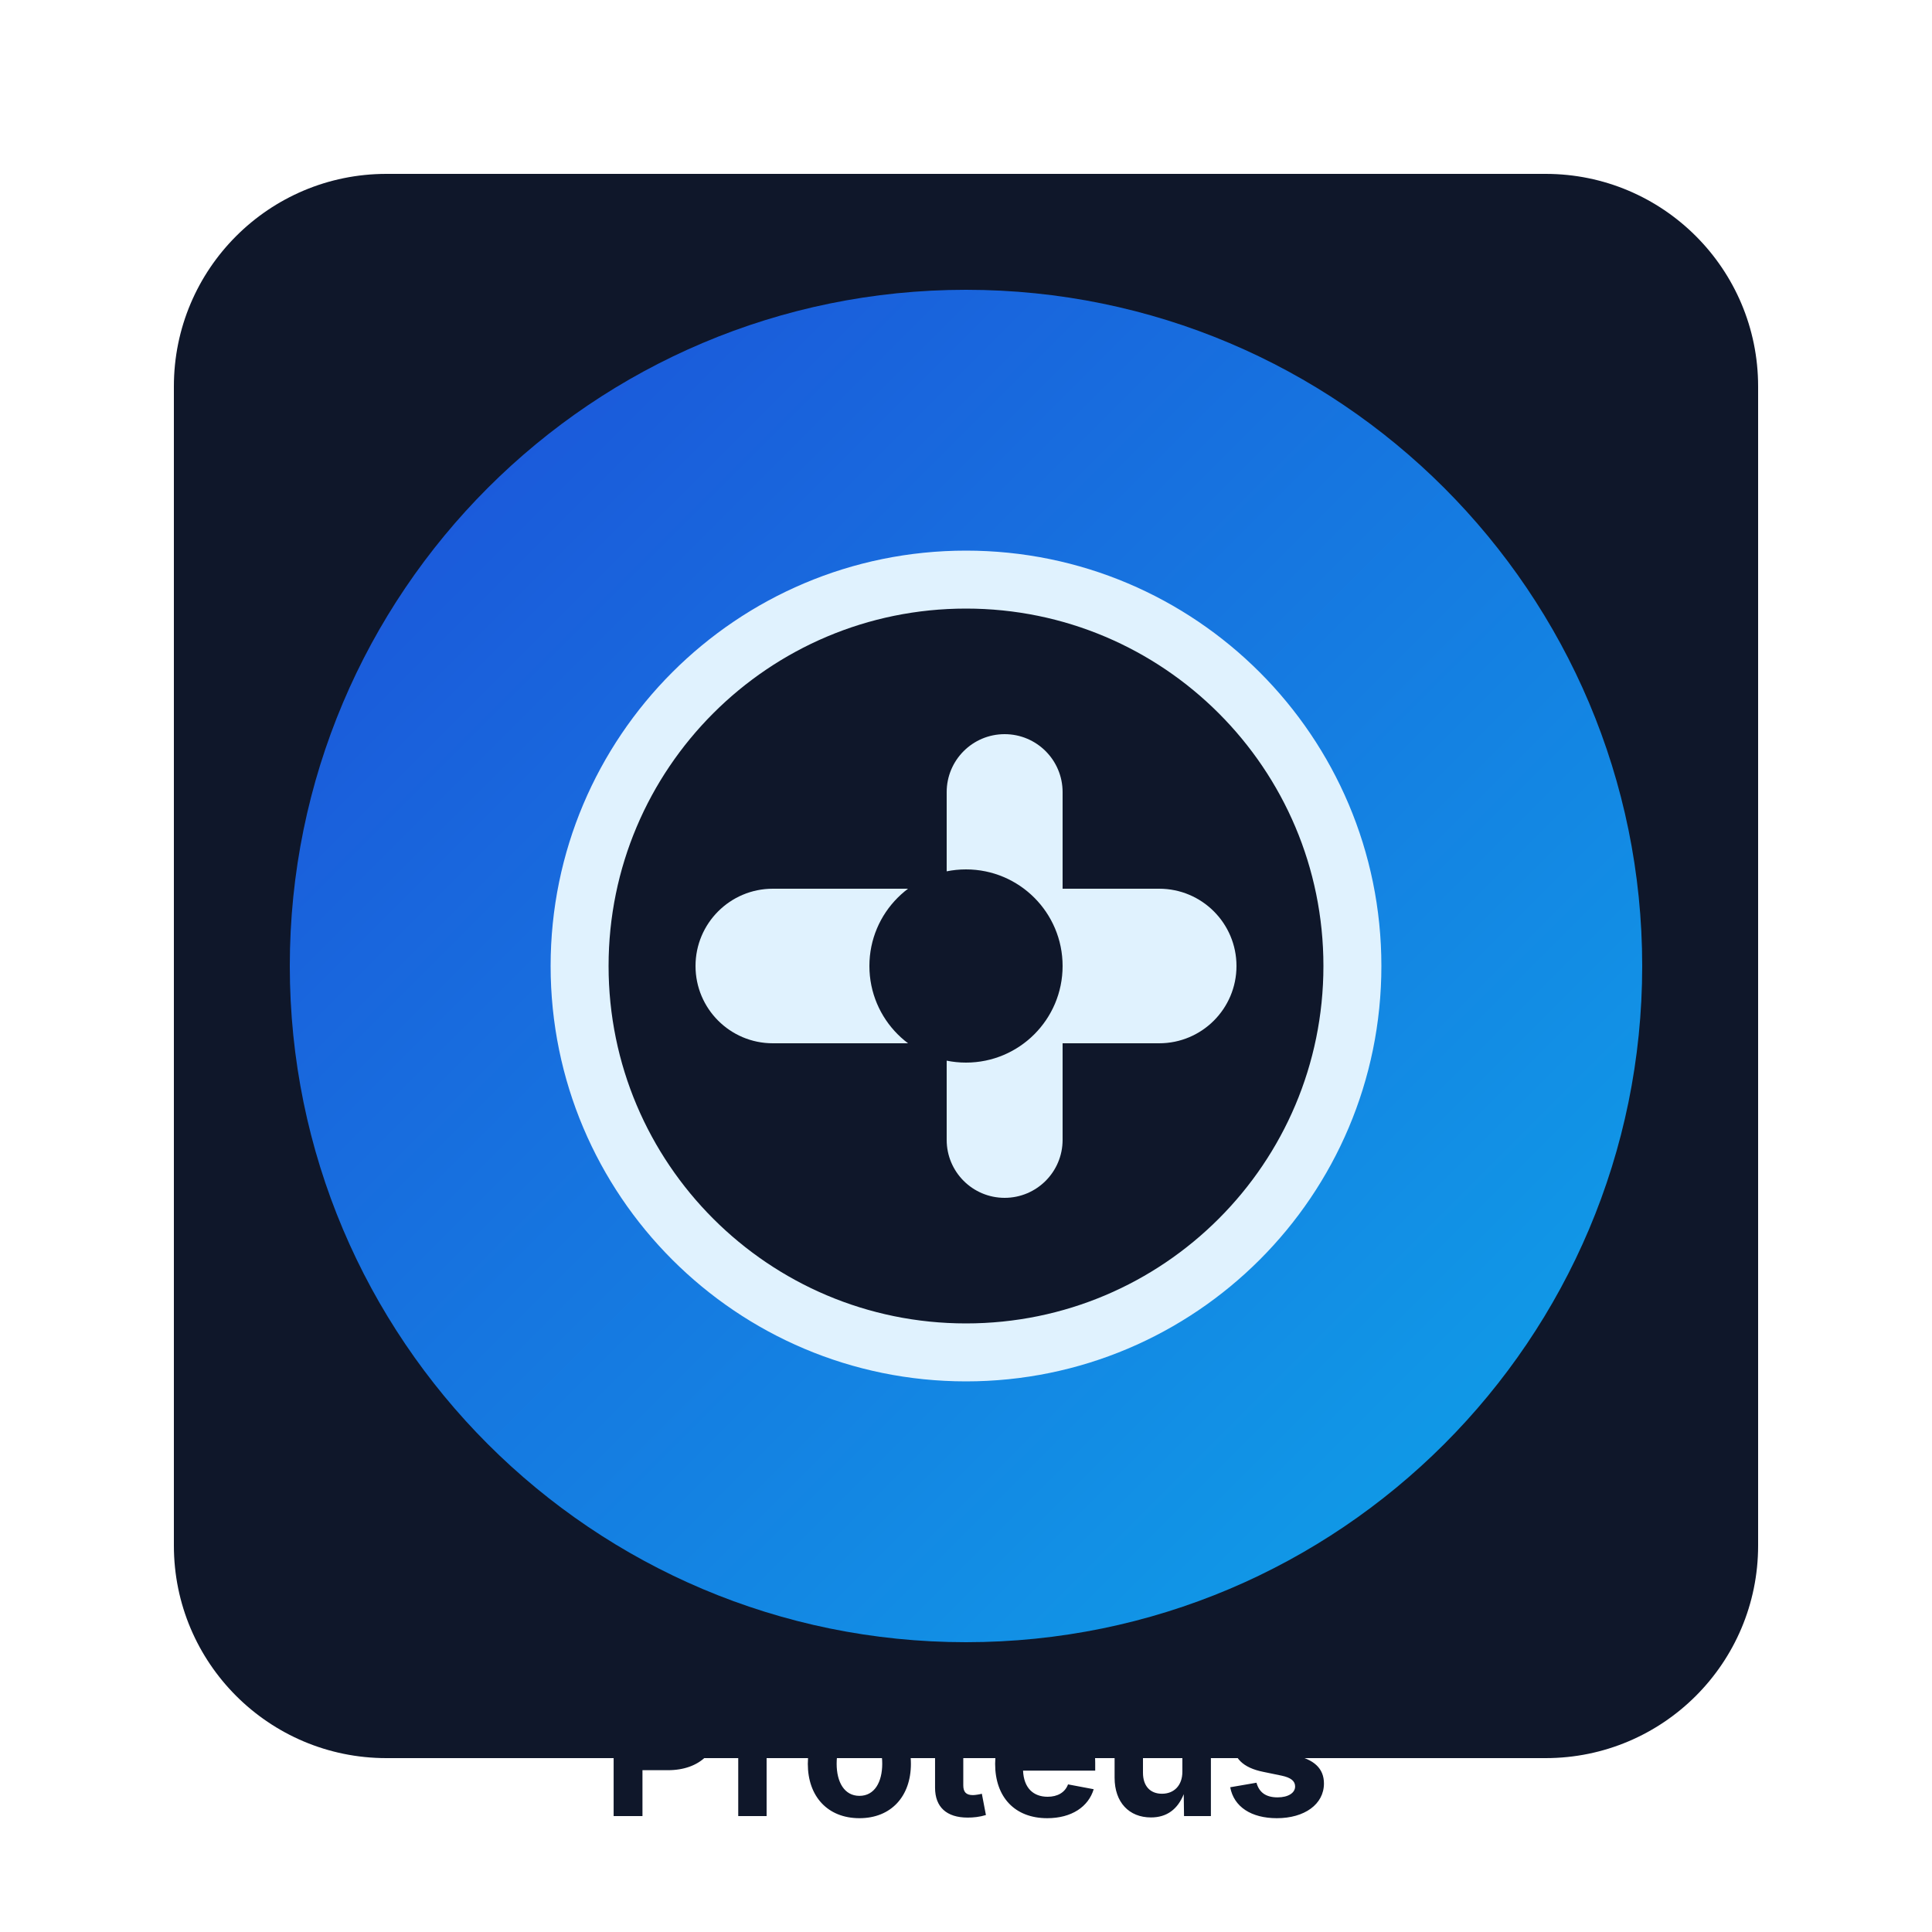
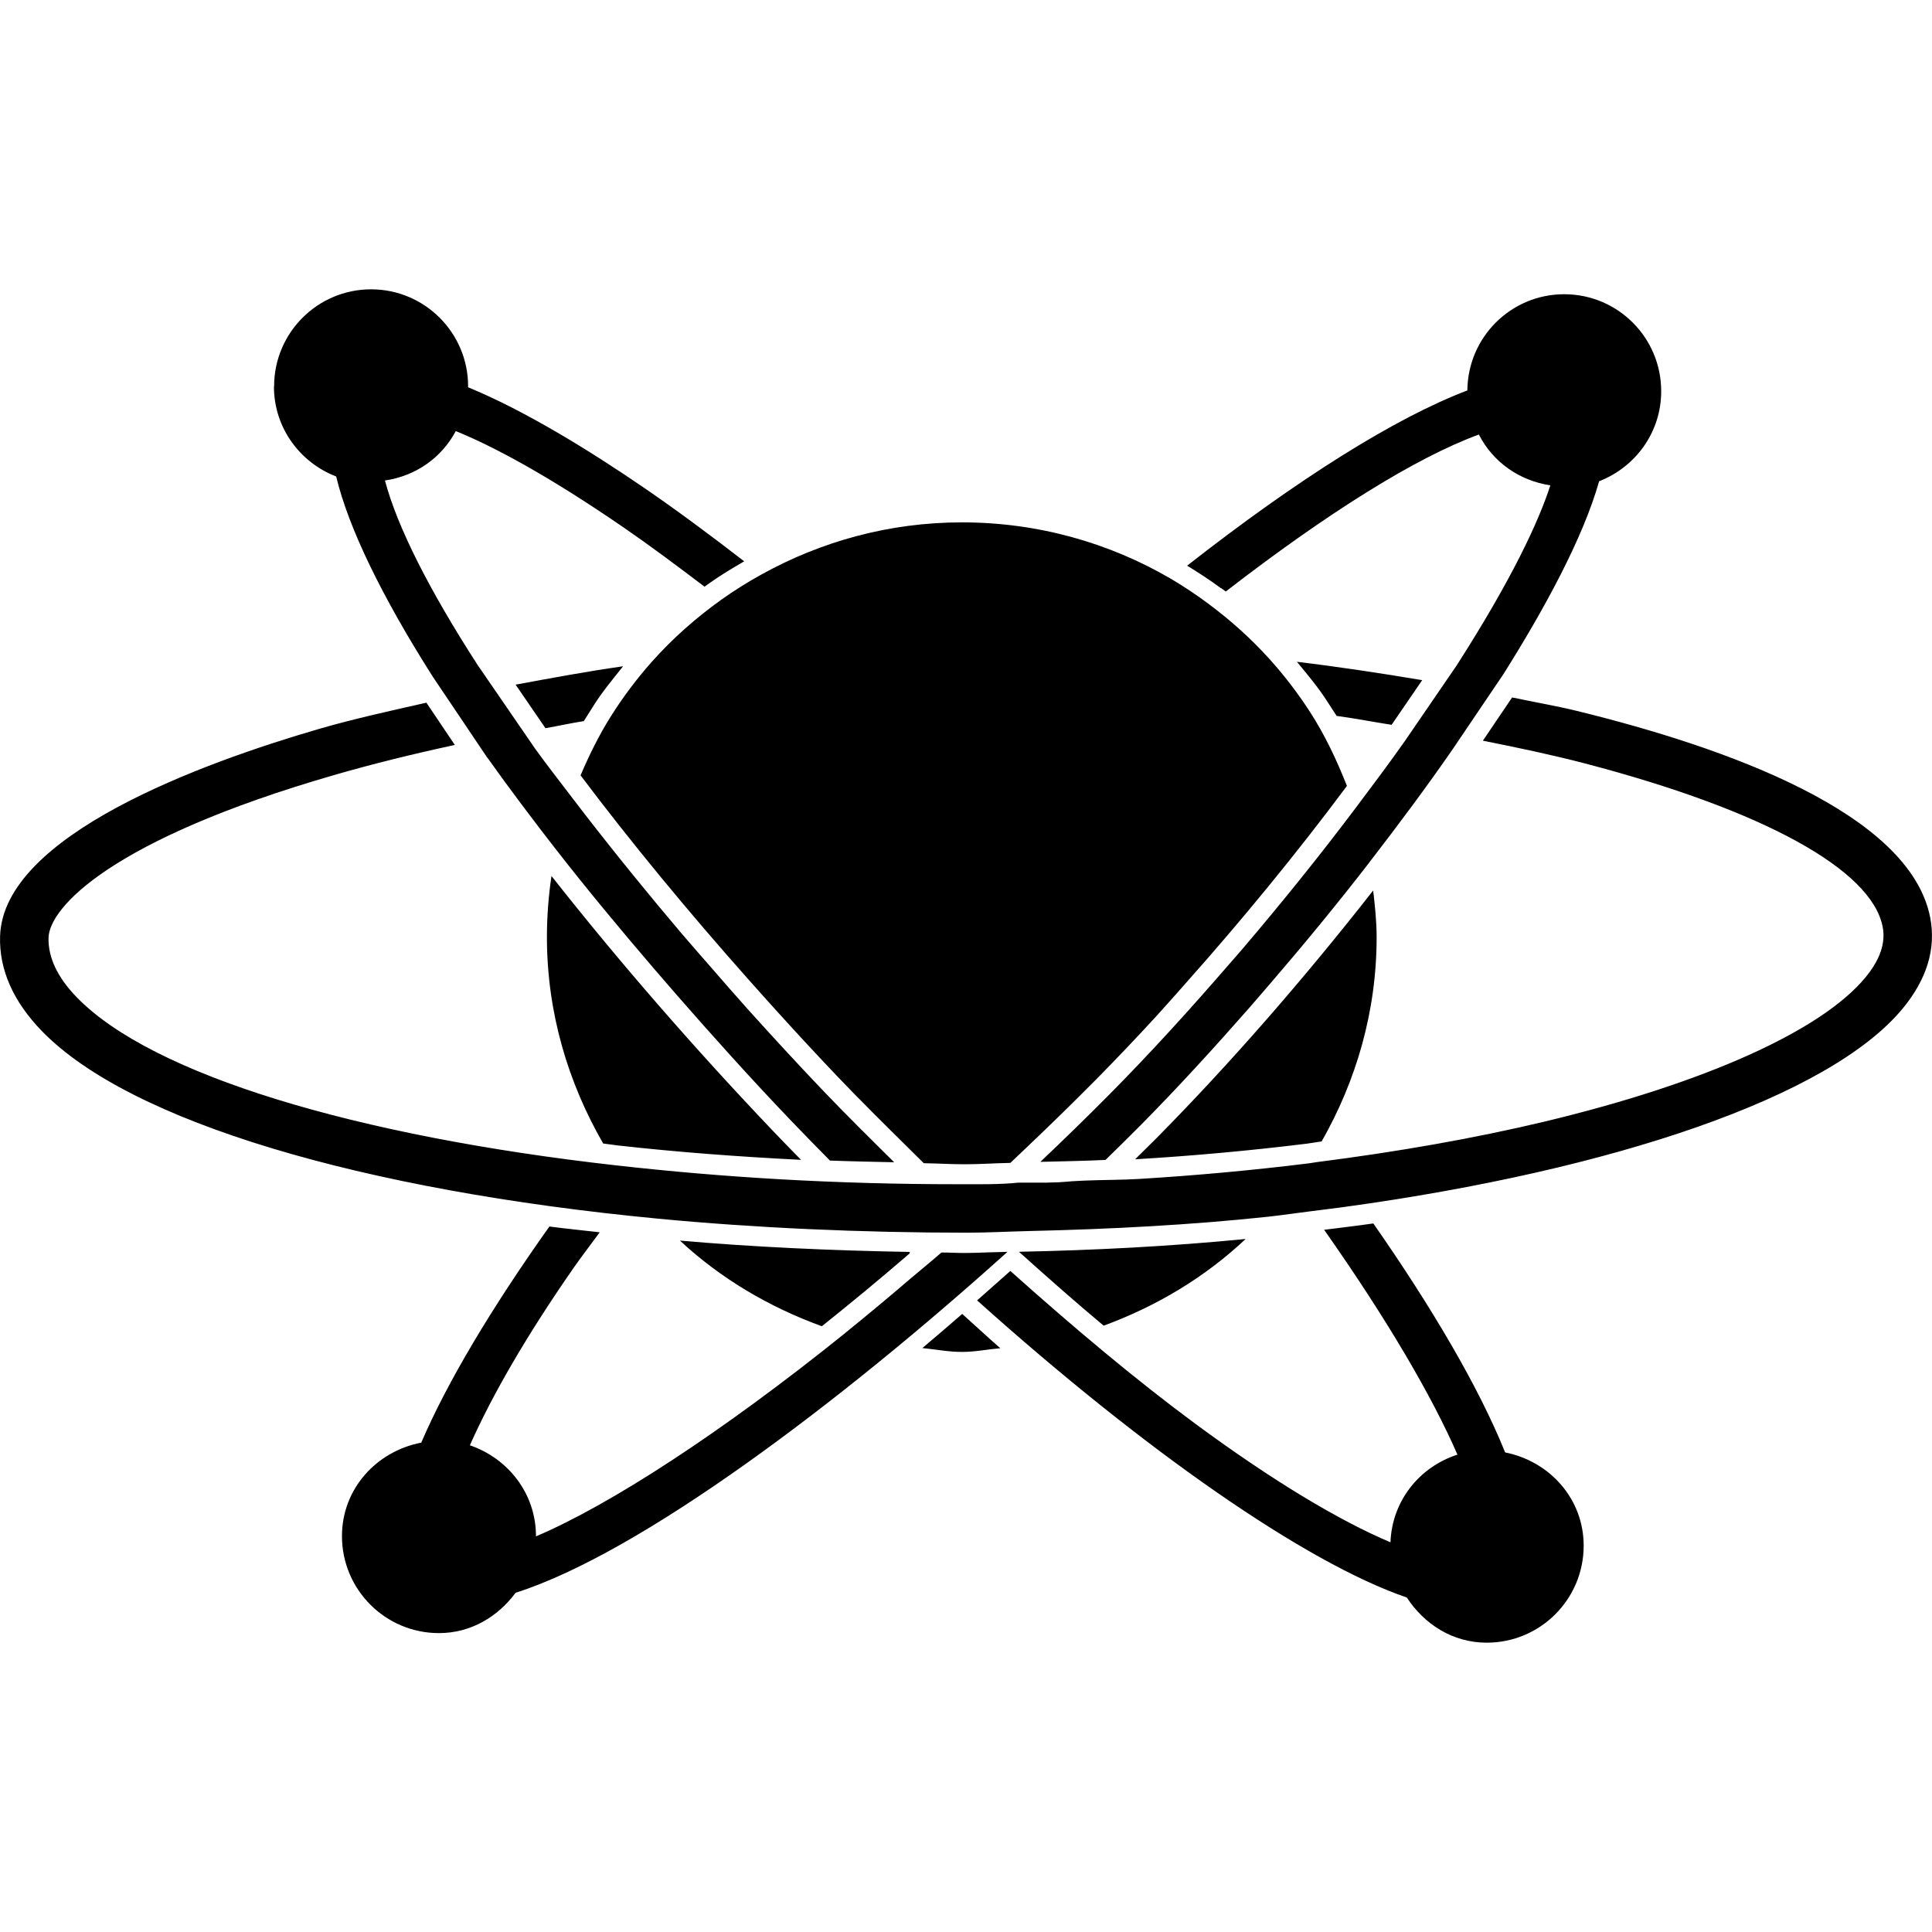
- <svg xmlns="http://www.w3.org/2000/svg" width="200" height="200" viewBox="0 0 200 200" role="img" aria-label="Proteus logo">
-   <defs>
-     <linearGradient id="proteusGradient" x1="0%" y1="0%" x2="100%" y2="100%">
-       <stop offset="0%" stop-color="#1d4ed8" />
-       <stop offset="100%" stop-color="#0ea5e9" />
-     </linearGradient>
-   </defs>
-   <rect x="18" y="18" width="164" height="164" rx="22" fill="#0f172a" />
-   <circle cx="100" cy="100" r="70" fill="url(#proteusGradient)" />
-   <circle cx="100" cy="100" r="40" fill="#0f172a" stroke="#e0f2fe" stroke-width="6" />
-   <rect x="72" y="92" width="56" height="16" rx="8" fill="#e0f2fe" />
-   <rect x="98" y="76" width="12" height="48" rx="6" fill="#e0f2fe" />
-   <circle cx="100" cy="100" r="10" fill="#0f172a" />
-   <text x="100" y="188" text-anchor="middle" font-family="'Inter','Segoe UI',sans-serif" font-size="20" font-weight="700" fill="#0f172a">Proteus</text>
+ <svg xmlns="http://www.w3.org/2000/svg" role="img" viewBox="0 0 24 24" id="Proteus--Streamline-Simple-Icons" height="24" width="24">
+   <path d="M3.405 4.799c0 -0.665 0.54 -1.205 1.205 -1.205s1.205 0.54 1.205 1.205c0 0.004 -0.002 0.007 -0.002 0.011 0.694 0.285 1.497 0.776 2.197 1.256 0.404 0.277 0.818 0.585 1.235 0.907 -0.149 0.086 -0.295 0.174 -0.426 0.267l-0.067 0.048c-0.34 -0.258 -0.68 -0.512 -1.01 -0.739C6.79 5.896 6.123 5.543 5.662 5.355c-0.176 0.331 -0.495 0.557 -0.88 0.614 0.154 0.58 0.553 1.366 1.15 2.29l0.718 1.045c0.144 0.199 0.307 0.408 0.464 0.614 0.198 0.26 0.406 0.525 0.622 0.793 0.046 0.057 0.093 0.114 0.139 0.172 0.189 0.233 0.385 0.469 0.587 0.707 0.116 0.136 0.237 0.274 0.357 0.411 0.153 0.176 0.305 0.352 0.465 0.53 0.299 0.332 0.605 0.665 0.924 1 0.295 0.309 0.598 0.609 0.9 0.907 -0.267 -0.006 -0.534 -0.011 -0.798 -0.021a42.315 42.315 0 0 1 -0.497 -0.51c-0.495 -0.518 -0.956 -1.032 -1.4 -1.54a44.417 44.417 0 0 1 -0.29 -0.335c-0.426 -0.497 -0.833 -0.988 -1.203 -1.463l-0.002 -0.002c-0.305 -0.392 -0.594 -0.776 -0.857 -1.146l-0.001 0 -0.008 -0.011c-0.003 -0.004 -0.007 -0.009 -0.01 -0.013l0.001 -0 -0.128 -0.19 -0.141 -0.21 -0.396 -0.588c-0.633 -0.996 -1.048 -1.849 -1.202 -2.49 -0.451 -0.174 -0.773 -0.606 -0.773 -1.118zm15.292 13.243c-0.328 -0.815 -0.913 -1.805 -1.637 -2.844 -0.199 0.029 -0.407 0.053 -0.611 0.079 0.776 1.103 1.341 2.068 1.656 2.793 -0.471 0.152 -0.813 0.573 -0.832 1.089 -0.633 -0.267 -1.461 -0.762 -2.418 -1.468 -0.737 -0.544 -1.518 -1.199 -2.304 -1.903a54.784 54.784 0 0 1 -0.413 0.366c2.087 1.872 4.08 3.26 5.338 3.691 0.215 0.33 0.569 0.561 0.992 0.561 0.666 0 1.205 -0.539 1.205 -1.205 0 -0.585 -0.425 -1.05 -0.978 -1.159zm-6.182 -2.491a10.543 10.543 0 0 0 -0.229 0.006c-0.101 0.004 -0.201 0.008 -0.302 0.008 -0.098 0 -0.192 -0.006 -0.289 -0.006 -0.127 0.111 -0.25 0.21 -0.376 0.317a36.746 36.746 0 0 1 -0.821 0.684l0.001 0c-1.554 1.251 -2.927 2.136 -3.842 2.526 0 -0.002 0.001 -0.003 0.001 -0.004 0 -0.529 -0.347 -0.966 -0.821 -1.128 0.269 -0.607 0.695 -1.351 1.29 -2.206 0.099 -0.143 0.217 -0.294 0.323 -0.44 -0.208 -0.024 -0.423 -0.045 -0.625 -0.072 -0.721 1.015 -1.272 1.939 -1.592 2.685 -0.556 0.107 -0.985 0.573 -0.985 1.161 0 0.666 0.54 1.205 1.205 1.205 0.397 0 0.733 -0.205 0.952 -0.501 1.553 -0.494 4.027 -2.359 6.109 -4.234zm-5.664 -4.67a5.17 5.17 0 0 0 -0.057 0.758c0 0.938 0.262 1.809 0.699 2.566 0.062 0.007 0.119 0.017 0.181 0.024 0.738 0.083 1.5 0.14 2.277 0.179 -0.107 -0.109 -0.213 -0.217 -0.319 -0.328 -1.017 -1.066 -1.956 -2.15 -2.782 -3.199zm8.169 -3.374c0.269 0.2 0.518 0.424 0.743 0.672 0.187 0.206 0.357 0.428 0.509 0.663 0.186 0.287 0.333 0.599 0.46 0.921 -0.622 0.835 -1.301 1.663 -1.999 2.447 -0.121 0.136 -0.24 0.273 -0.362 0.406a30.224 30.224 0 0 1 -0.761 0.8 40.085 40.085 0 0 1 -0.857 0.838l-0.202 0.192c-0.189 0.003 -0.376 0.017 -0.565 0.017 -0.173 0 -0.339 -0.011 -0.51 -0.013l-0.19 -0.188c-0.301 -0.297 -0.602 -0.595 -0.895 -0.902a45.099 45.099 0 0 1 -0.726 -0.783 43.538 43.538 0 0 1 -0.366 -0.408c-0.759 -0.854 -1.465 -1.711 -2.087 -2.537 0.108 -0.254 0.23 -0.501 0.376 -0.733a5.161 5.161 0 0 1 0.509 -0.678c0.259 -0.291 0.552 -0.549 0.87 -0.776a5.145 5.145 0 0 1 0.493 -0.309c0.738 -0.409 1.585 -0.647 2.489 -0.647 0.946 0 1.833 0.255 2.595 0.7a5.166 5.166 0 0 1 0.479 0.32m-0.92 6.892a33.749 33.749 0 0 0 2.131 -0.194c0.064 -0.008 0.121 -0.019 0.184 -0.028 0.428 -0.751 0.683 -1.612 0.683 -2.538 0 -0.197 -0.021 -0.388 -0.043 -0.579 -0.85 1.086 -1.773 2.148 -2.705 3.09 -0.081 0.081 -0.167 0.165 -0.251 0.248zm-1.445 1.149c0.359 0.323 0.712 0.634 1.052 0.918 0.66 -0.242 1.262 -0.604 1.764 -1.077 -0.928 0.091 -1.872 0.14 -2.817 0.159zm-1.2 1.196c0.164 0.016 0.323 0.048 0.491 0.048 0.163 0 0.318 -0.032 0.477 -0.046 -0.156 -0.136 -0.315 -0.285 -0.473 -0.426 -0.153 0.133 -0.318 0.275 -0.496 0.425zm-3.012 -1.335c0.503 0.468 1.105 0.825 1.763 1.064 0.352 -0.281 0.715 -0.58 1.09 -0.904l-0.001 -0.01 0.007 -0.009c-0.975 -0.017 -1.934 -0.06 -2.859 -0.141zM15.17 7.306l0.057 0.042c1.257 -0.972 2.359 -1.663 3.144 -1.95 0.173 0.339 0.498 0.572 0.888 0.631 -0.148 0.457 -0.479 1.168 -1.163 2.236l-0.637 0.93c-0.196 0.28 -0.409 0.562 -0.621 0.845 -0.437 0.581 -0.906 1.163 -1.391 1.733 -0.059 0.07 -0.12 0.138 -0.18 0.207 -0.48 0.555 -0.974 1.099 -1.48 1.61 -0.287 0.29 -0.575 0.569 -0.863 0.843 0.27 -0.007 0.541 -0.011 0.809 -0.024a36.253 36.253 0 0 0 0.44 -0.435c0.46 -0.465 0.91 -0.958 1.351 -1.46a37.509 37.509 0 0 0 0.247 -0.286c0.427 -0.496 0.841 -0.999 1.233 -1.506l0.001 -0.002c0.365 -0.473 0.718 -0.946 1.04 -1.412l0.63 -0.932c0.501 -0.795 0.99 -1.688 1.19 -2.398 0.45 -0.175 0.771 -0.606 0.771 -1.118 0 -0.666 -0.539 -1.205 -1.205 -1.205 -0.662 0 -1.197 0.534 -1.203 1.195 -0.9 0.342 -2.114 1.107 -3.481 2.177 0.137 0.084 0.274 0.172 0.42 0.28zm0.941 0.915c0.128 0.156 0.259 0.31 0.371 0.484l0.122 0.188c0.233 0.032 0.454 0.075 0.683 0.111l0.38 -0.555c-0.508 -0.085 -1.026 -0.164 -1.556 -0.228zm-8.372 0.056c-0.453 0.064 -0.893 0.147 -1.334 0.228l0.371 0.541c0.16 -0.028 0.314 -0.063 0.476 -0.088l0.122 -0.193c0.108 -0.172 0.239 -0.328 0.365 -0.487zm16.239 3.123c-0.251 -1.299 -2.531 -2.115 -4.399 -2.571 -0.251 -0.061 -0.53 -0.109 -0.795 -0.165l-0.363 0.537c0.435 0.087 0.864 0.177 1.265 0.282 2.215 0.579 3.564 1.319 3.701 2.03 0.039 0.201 -0.031 0.407 -0.214 0.629 -0.546 0.662 -1.994 1.313 -3.974 1.788 -0.876 0.21 -1.836 0.378 -2.84 0.506 -0.032 0.005 -0.064 0.01 -0.097 0.015a34.067 34.067 0 0 1 -2.108 0.194c-0.227 0.014 -0.458 0.011 -0.687 0.021 -0.272 0.011 -0.191 0.02 -0.464 0.025h-0.352c-0.226 0.025 -0.523 0.02 -0.746 0.02 -1.523 0 -2.91 -0.083 -4.257 -0.235 -3.227 -0.364 -5.76 -1.123 -6.695 -2.088 -0.24 -0.247 -0.357 -0.496 -0.35 -0.741 0.012 -0.372 0.771 -1.216 3.544 -2.018 0.48 -0.139 0.984 -0.263 1.503 -0.375l-0.353 -0.525c-0.448 0.101 -0.898 0.2 -1.317 0.321C2.511 9.476 0.04 10.376 0.001 11.629c-0.013 0.414 0.162 0.811 0.519 1.179 1.095 1.129 3.98 1.979 7.647 2.33 1.2 0.115 2.526 0.175 3.859 0.175 0.014 0 -0.014 0 0 0 0.259 -0.001 0.514 -0.015 0.772 -0.021 1.008 -0.023 2.003 -0.076 2.951 -0.177 0.184 -0.02 0.358 -0.047 0.539 -0.069 0.141 -0.017 0.281 -0.036 0.421 -0.054 3.333 -0.458 6.021 -1.365 6.928 -2.465 0.3 -0.364 0.415 -0.743 0.341 -1.127z" fill="#000000" stroke-width="1" />
</svg>
